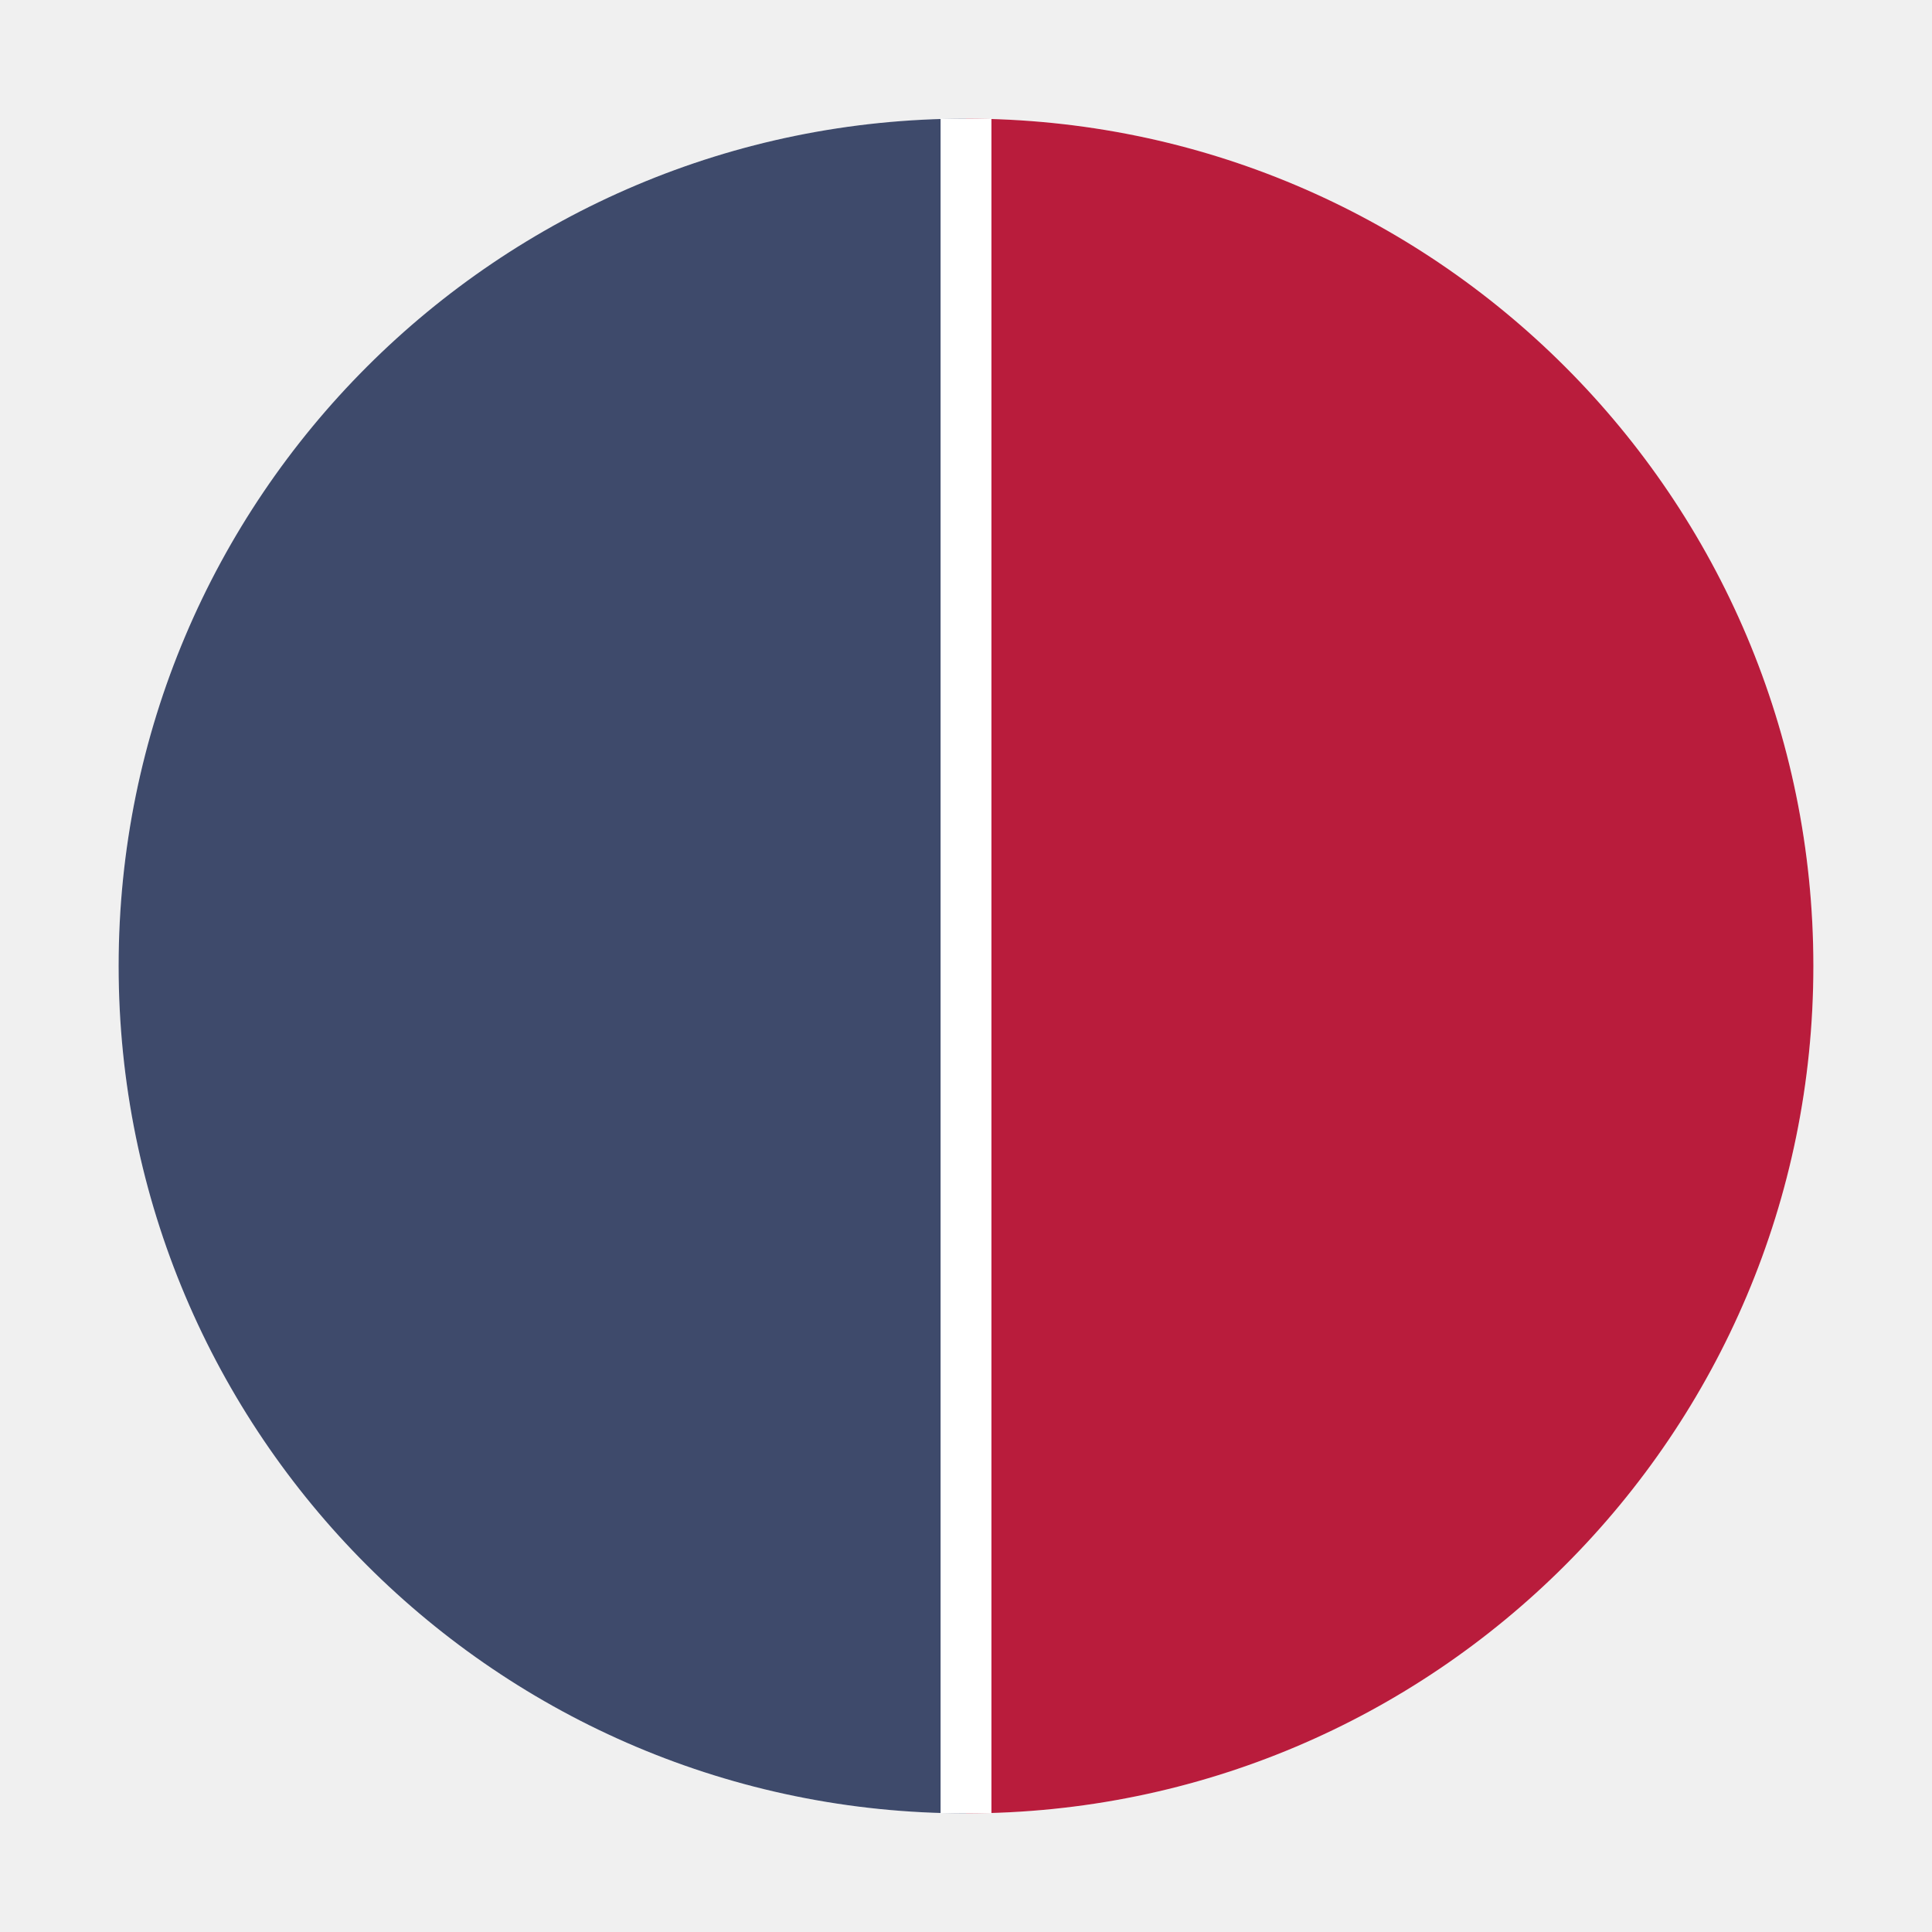
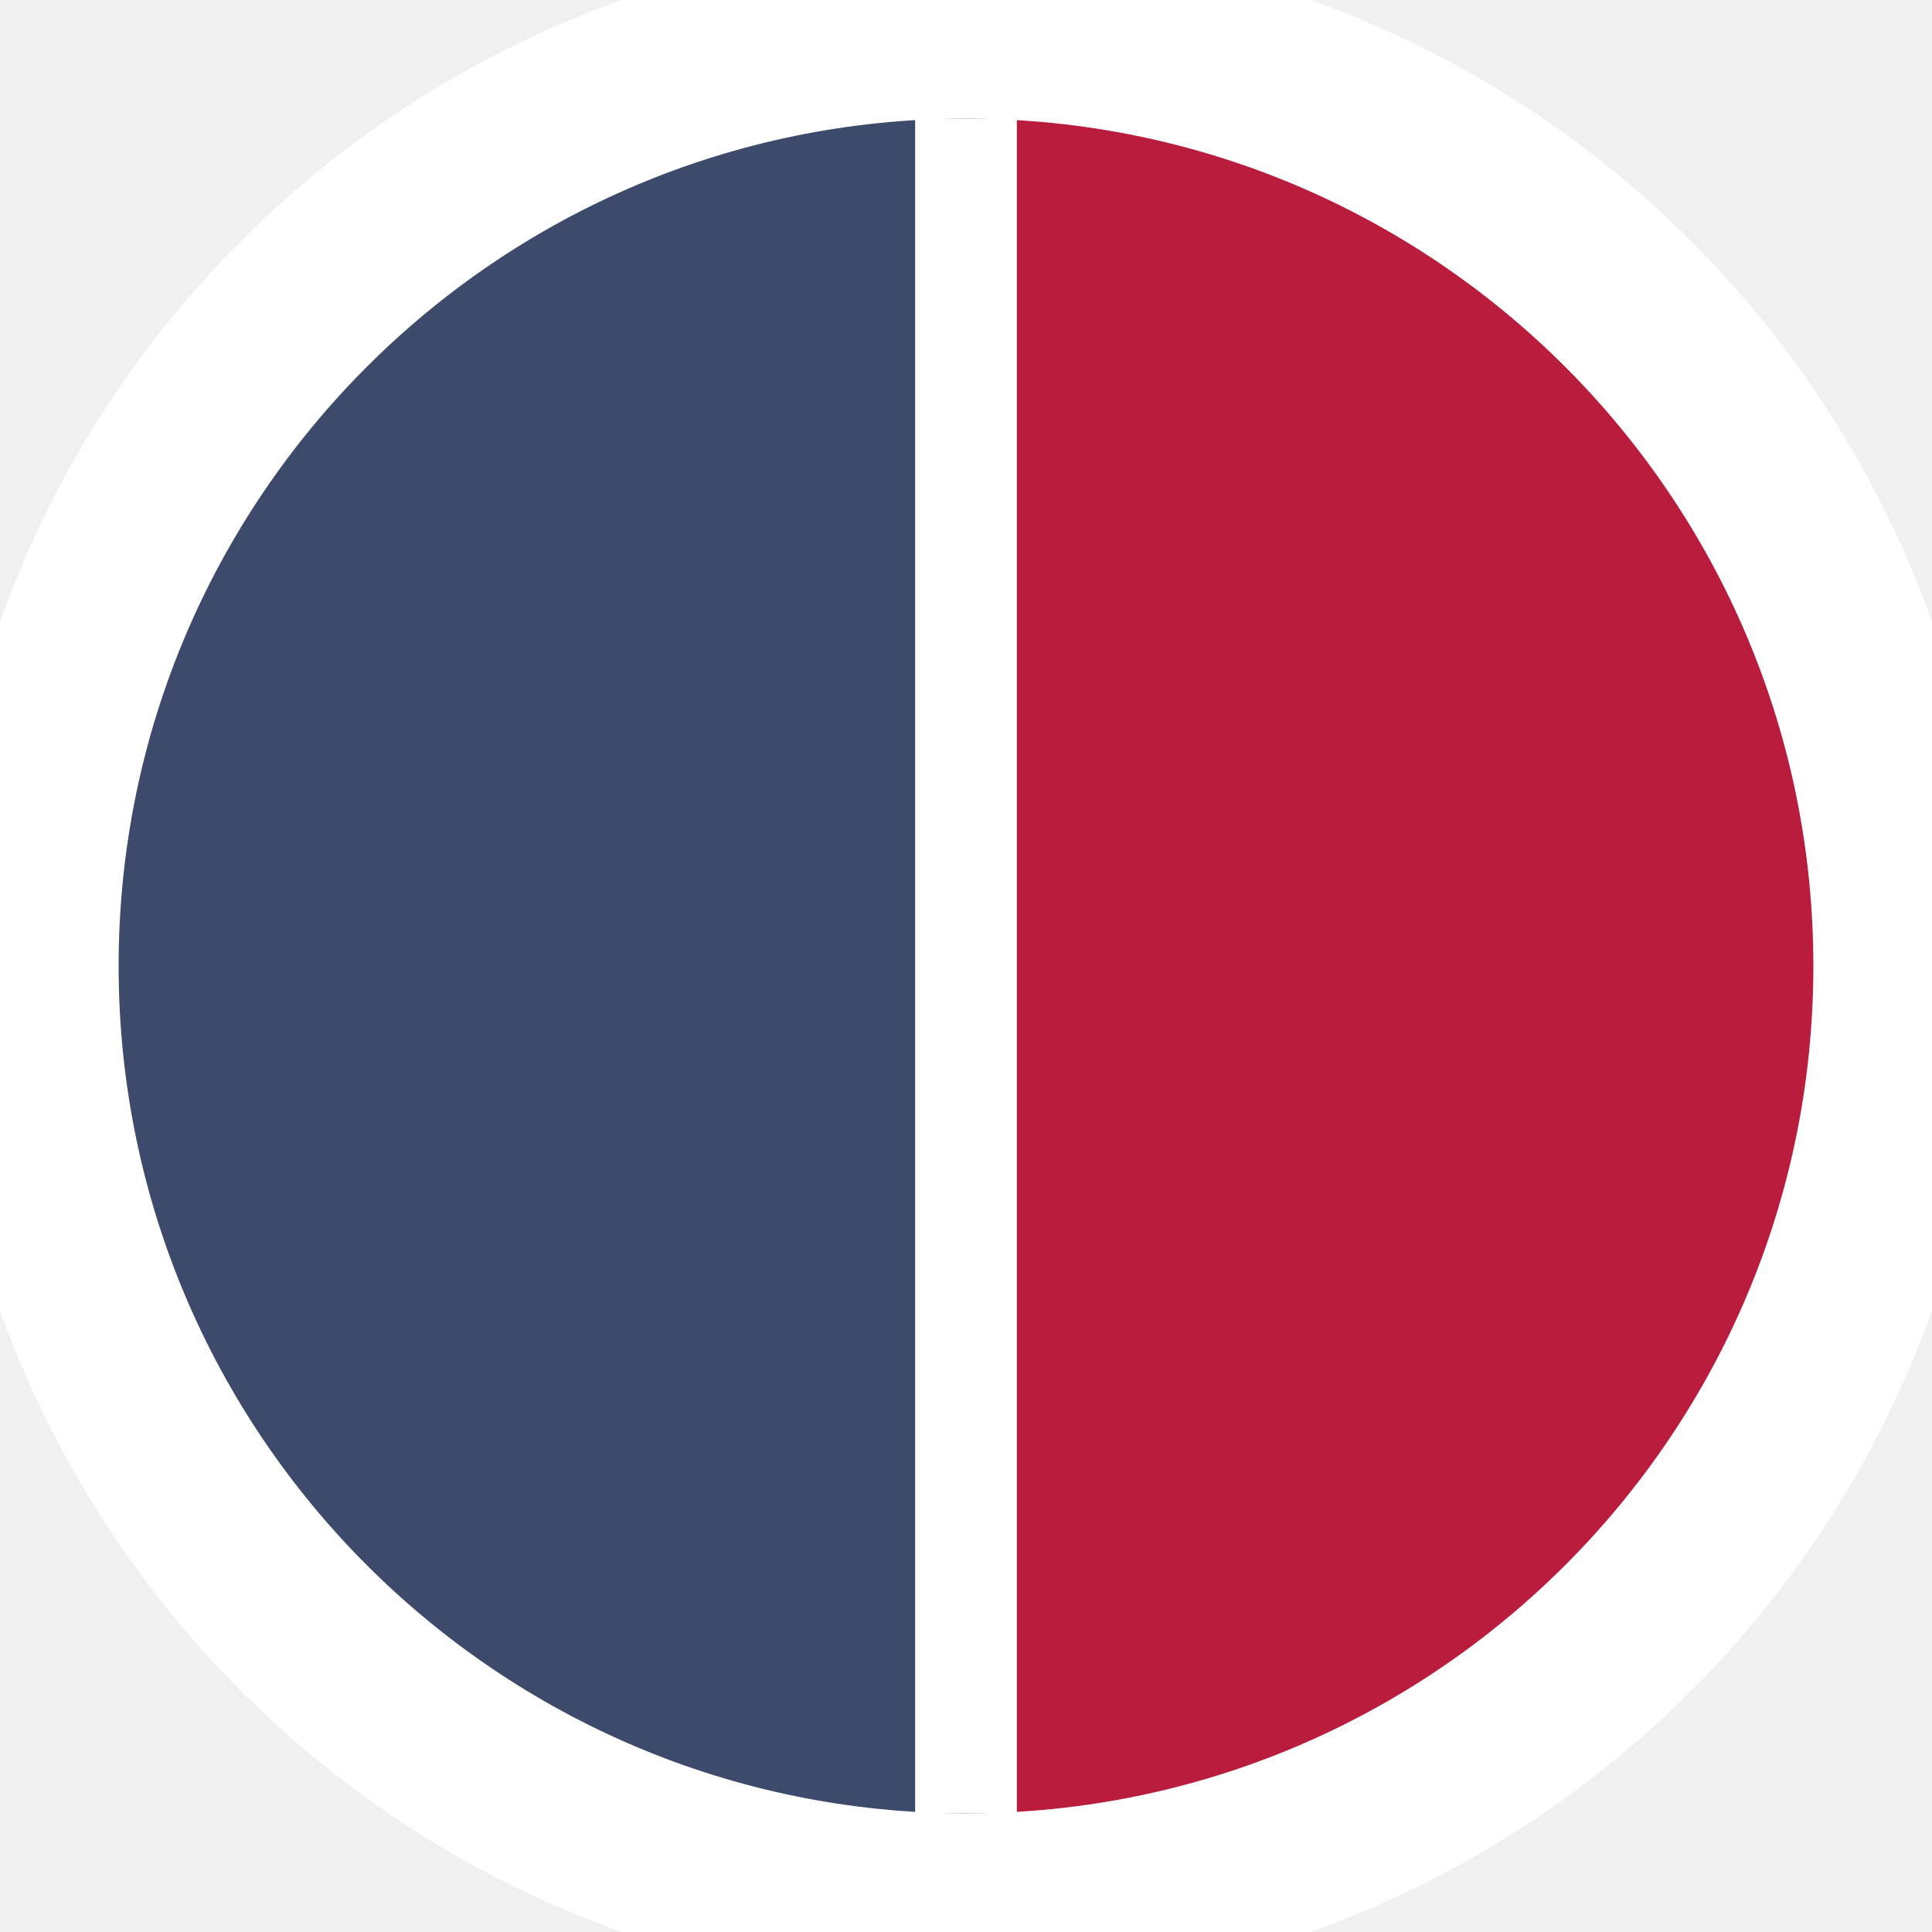
<svg xmlns="http://www.w3.org/2000/svg" width="456" height="456" viewBox="0 0 456 456" version="1.1">
+   <circle cx="228" cy="228" r="228" fill="white" />
  <circle cx="228" cy="228" r="200" fill="white" />
  <path d="M 228 28 A 200 200 0 0 0 228 428 L 228 228 Z" fill="#3E4A6B" />
  <path d="M 228 28 A 200 200 0 0 1 228 428 L 228 228 Z" fill="#B91C3C" />
-   <line x1="228" y1="28" x2="228" y2="428" stroke="white" stroke-width="12" />
+   <line x1="228" y1="28" x2="228" y2="428" stroke="white" stroke-width="24" />
+   <circle cx="228" cy="228" r="228" fill="none" stroke="white" stroke-width="28" />
</svg>
